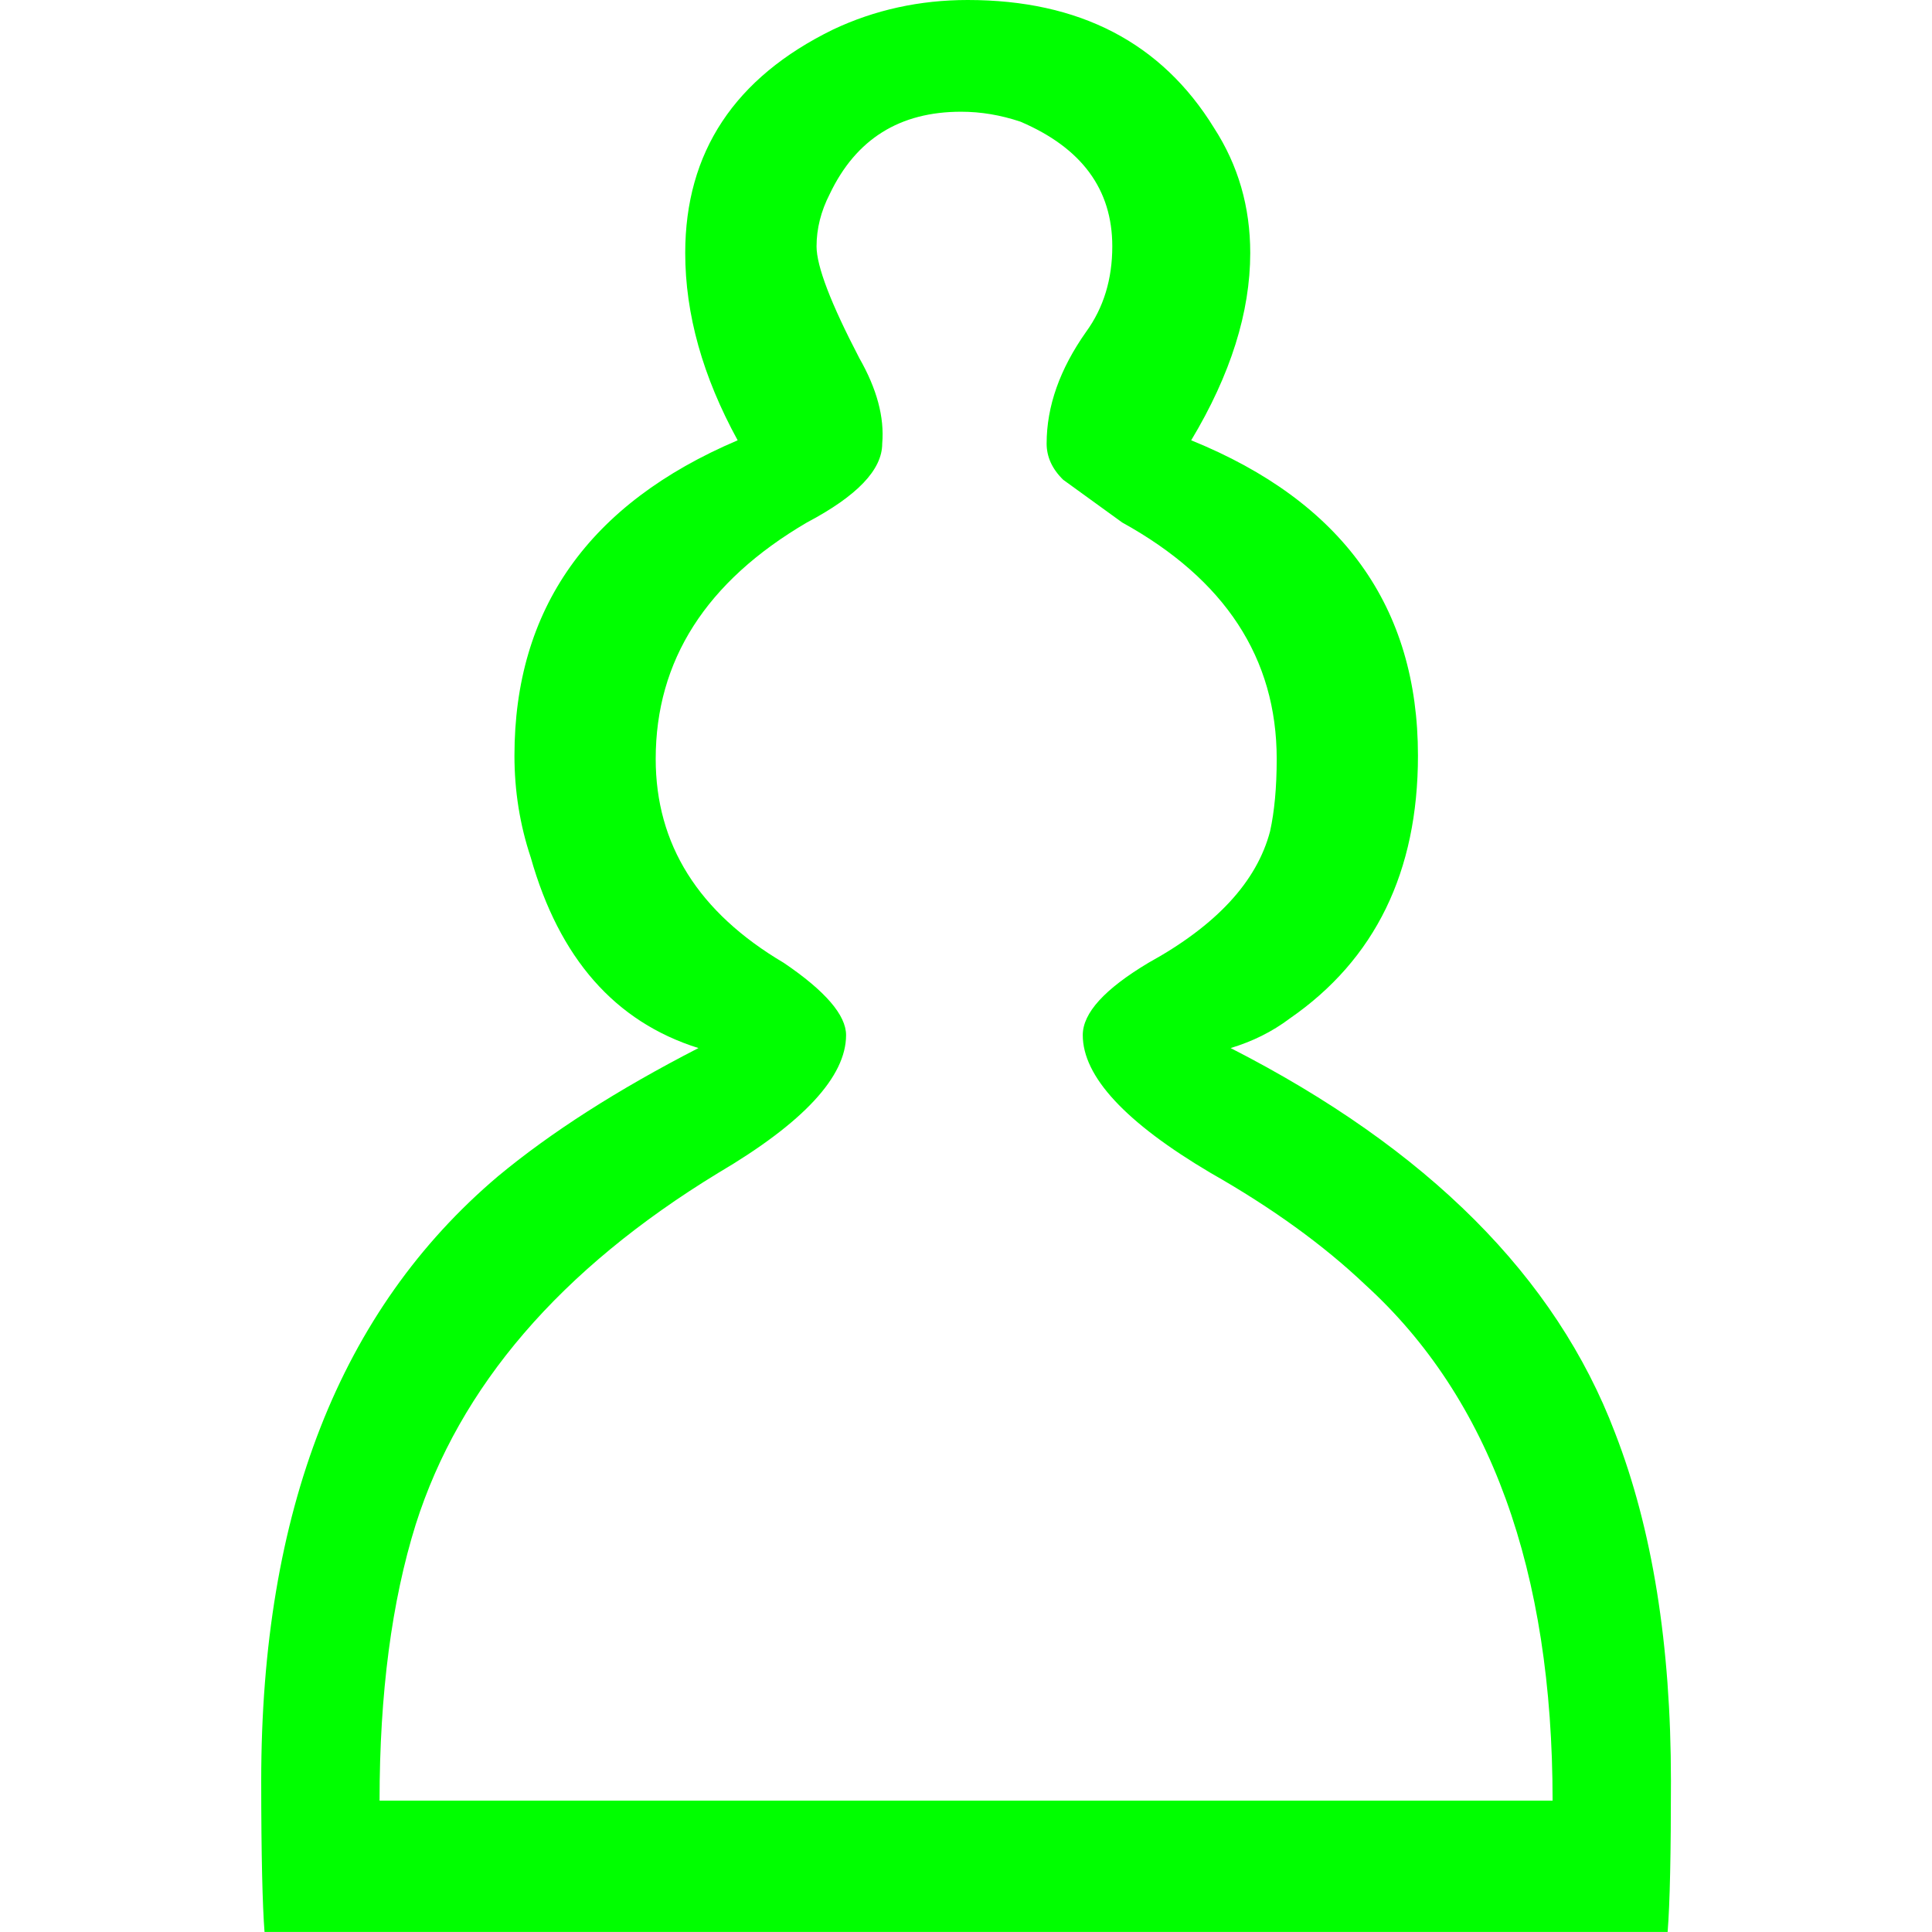
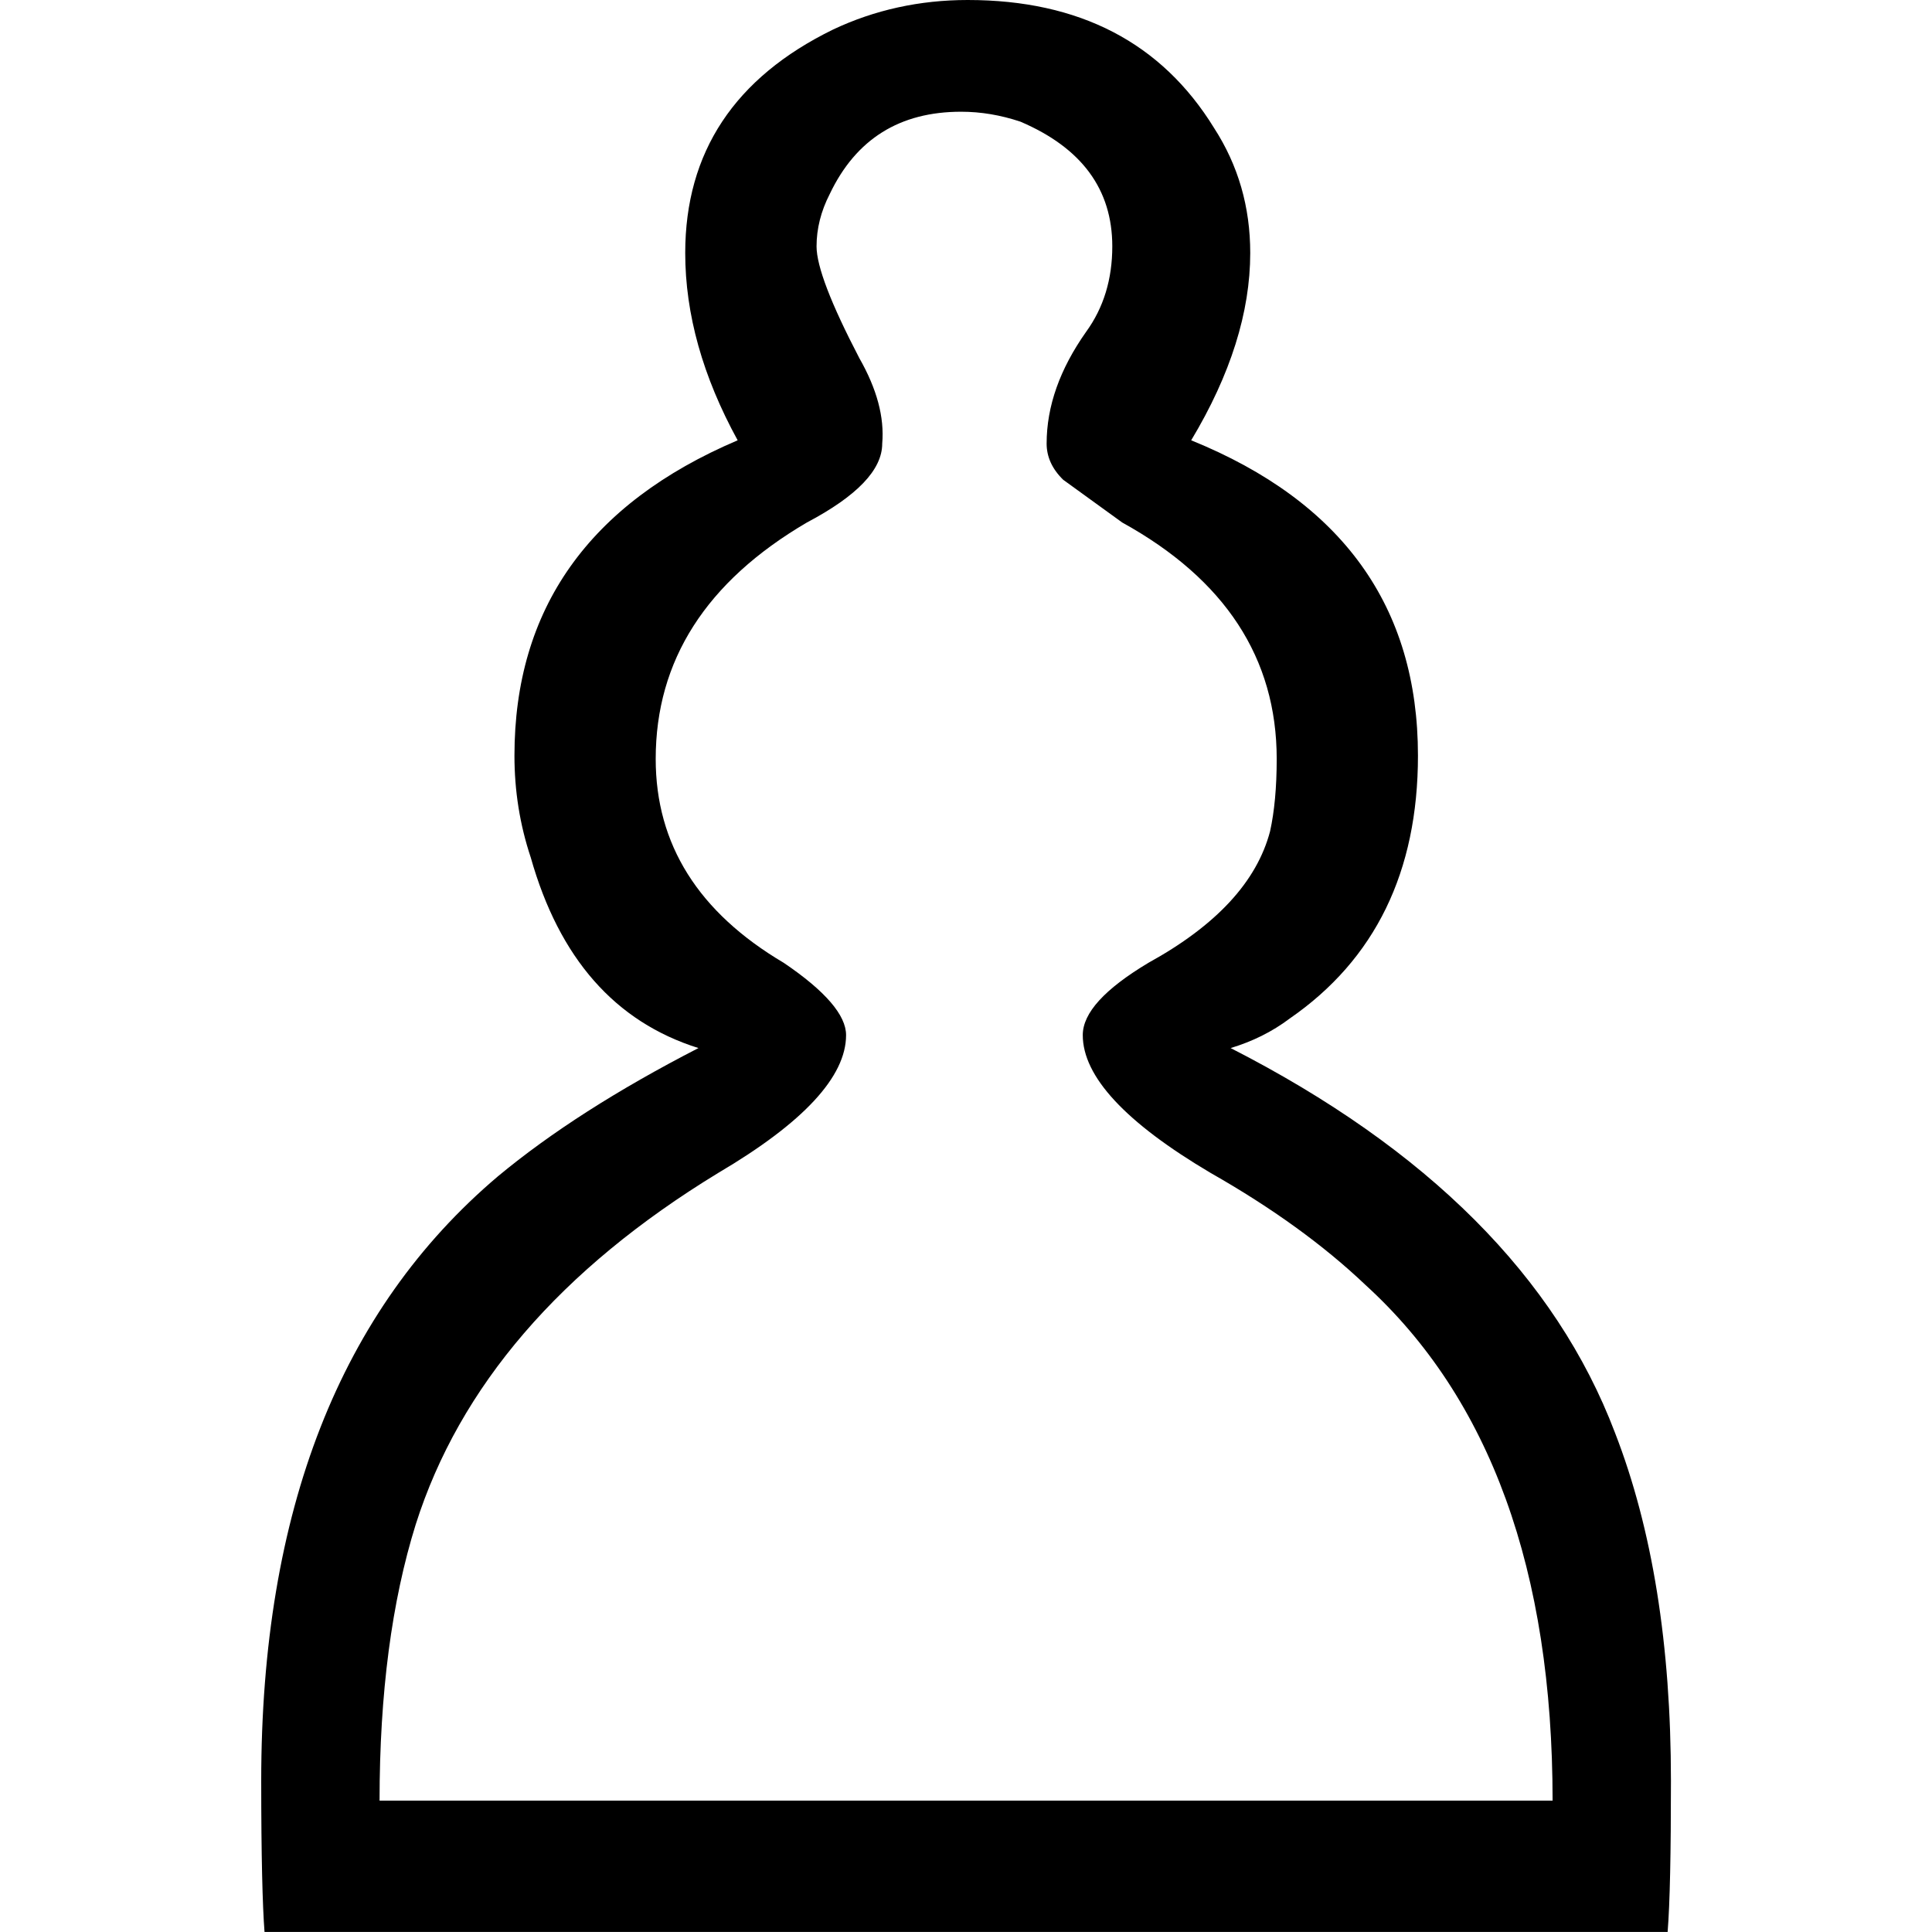
- <svg xmlns="http://www.w3.org/2000/svg" width="100" height="100" id="svg1" viewBox="0 0 55.384 75.911" version="1.0">
-   <g id="layer1" transform="translate(-921.42 -223.24)">
-     <path id="path1688" style="fill:#00FF00" d="m972.16 293.99c0-9.04-2.45-15.8-7.36-20.27-1.63-1.55-3.66-3.02-6.07-4.39-3.35-1.98-5.03-3.79-5.03-5.42 0-0.87 0.86-1.81 2.58-2.84 2.67-1.47 4.26-3.19 4.78-5.17 0.17-0.77 0.26-1.72 0.26-2.84 0-3.96-2.03-7.06-6.07-9.29l-2.32-1.68c-0.44-0.43-0.65-0.91-0.65-1.42 0-1.47 0.52-2.93 1.55-4.39 0.69-0.95 1.03-2.07 1.03-3.36 0-2.24-1.2-3.87-3.61-4.9-0.78-0.26-1.55-0.39-2.33-0.39-2.41 0-4.13 1.07-5.16 3.23-0.35 0.68-0.52 1.37-0.52 2.06 0 0.78 0.56 2.24 1.68 4.39 0.69 1.21 0.99 2.32 0.9 3.36 0 1.03-0.99 2.06-2.96 3.1-3.96 2.32-5.94 5.42-5.94 9.29 0 3.36 1.68 6.03 5.03 8.01 1.64 1.11 2.45 2.06 2.45 2.84 0 1.63-1.67 3.44-5.03 5.42-6.2 3.78-10.16 8.39-11.88 13.81-0.94 3.01-1.42 6.63-1.42 10.85h46.09m-50.61 5.16c-0.08-1.03-0.13-3.01-0.13-5.94 0-10.59 3.1-18.5 9.3-23.75 2.07-1.72 4.69-3.4 7.88-5.04-3.28-1.03-5.47-3.53-6.59-7.49-0.43-1.29-0.64-2.62-0.64-4 0-5.76 2.92-9.9 8.77-12.39-1.37-2.5-2.06-4.95-2.06-7.36 0-3.96 1.94-6.89 5.81-8.78 1.63-0.77 3.4-1.16 5.29-1.16 4.39 0 7.62 1.68 9.68 5.03 0.95 1.47 1.42 3.1 1.42 4.91 0 2.32-0.77 4.78-2.32 7.36 5.94 2.41 8.91 6.54 8.91 12.39 0 4.56-1.68 8.01-5.04 10.33-0.69 0.52-1.46 0.9-2.32 1.16 7.75 3.96 12.78 9 15.1 15.11 1.47 3.78 2.2 8.34 2.2 13.68 0 2.84-0.04 4.82-0.13 5.94h-55.13" />
+ <svg xmlns="http://www.w3.org/2000/svg" id="b1" viewBox="0 0 55.384 75.911" width="100" height="100">
+   <g id="layer1" transform="translate(-921.42 -223.24)" style="fill:#000000">
+     <path d="m972.16 293.99c0-9.04-2.45-15.8-7.36-20.27-1.63-1.55-3.66-3.02-6.07-4.39-3.35-1.98-5.03-3.79-5.03-5.42 0-0.87 0.86-1.81 2.58-2.84 2.67-1.47 4.26-3.19 4.78-5.17 0.17-0.77 0.26-1.72 0.26-2.84 0-3.96-2.03-7.06-6.07-9.29l-2.32-1.68c-0.44-0.43-0.65-0.91-0.65-1.42 0-1.47 0.52-2.93 1.55-4.39 0.69-0.95 1.03-2.07 1.03-3.36 0-2.24-1.2-3.87-3.61-4.9-0.78-0.26-1.55-0.39-2.33-0.39-2.41 0-4.13 1.07-5.16 3.23-0.35 0.68-0.52 1.37-0.52 2.06 0 0.78 0.56 2.24 1.68 4.39 0.69 1.21 0.99 2.32 0.9 3.36 0 1.03-0.99 2.06-2.96 3.1-3.96 2.32-5.94 5.42-5.94 9.29 0 3.36 1.68 6.03 5.03 8.01 1.64 1.11 2.45 2.06 2.45 2.84 0 1.63-1.67 3.44-5.03 5.42-6.2 3.78-10.16 8.39-11.88 13.81-0.94 3.01-1.42 6.63-1.42 10.85h46.09m-50.61 5.16c-0.08-1.03-0.13-3.01-0.13-5.94 0-10.59 3.1-18.5 9.3-23.75 2.07-1.72 4.69-3.4 7.88-5.04-3.28-1.03-5.47-3.53-6.59-7.49-0.43-1.29-0.64-2.62-0.64-4 0-5.76 2.92-9.9 8.77-12.39-1.37-2.5-2.06-4.95-2.06-7.36 0-3.96 1.94-6.89 5.81-8.78 1.63-0.77 3.4-1.16 5.29-1.16 4.39 0 7.62 1.68 9.68 5.03 0.95 1.47 1.42 3.1 1.42 4.91 0 2.32-0.77 4.78-2.32 7.36 5.94 2.41 8.91 6.54 8.91 12.39 0 4.56-1.68 8.01-5.04 10.33-0.69 0.52-1.46 0.9-2.32 1.16 7.75 3.96 12.78 9 15.1 15.11 1.47 3.78 2.2 8.34 2.2 13.68 0 2.84-0.04 4.82-0.13 5.94h-55.13" />
  </g>
</svg>
